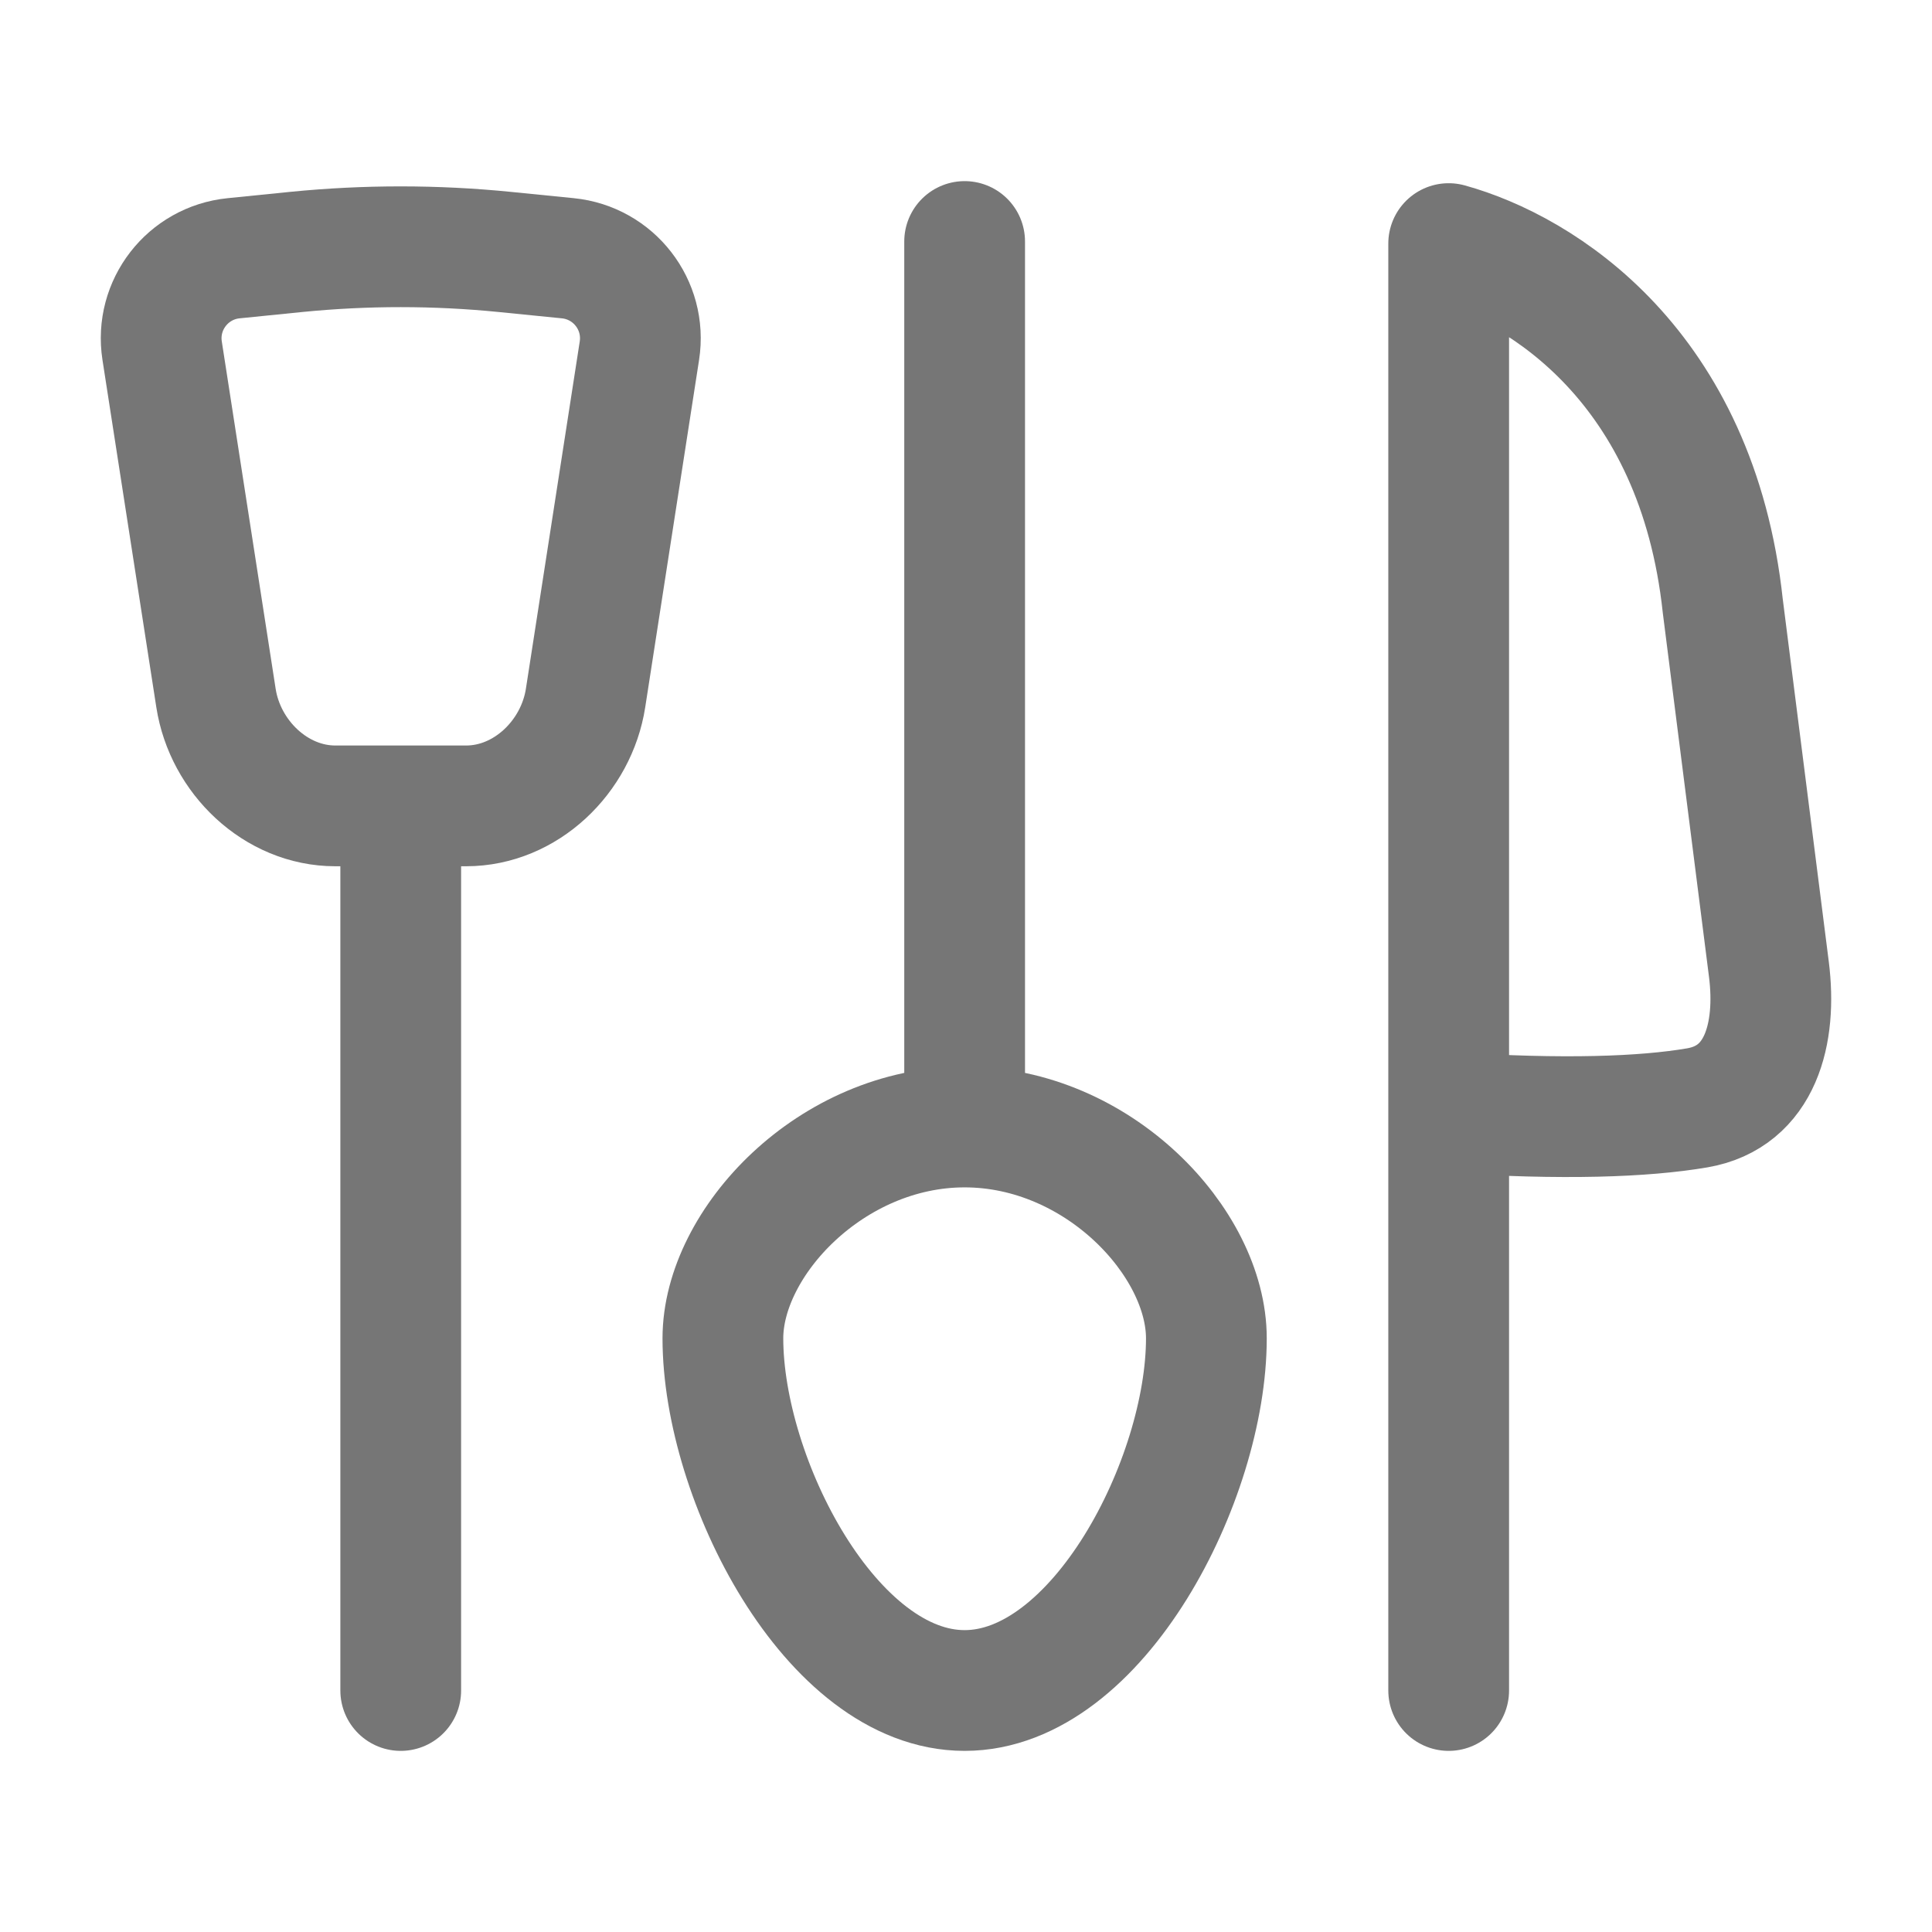
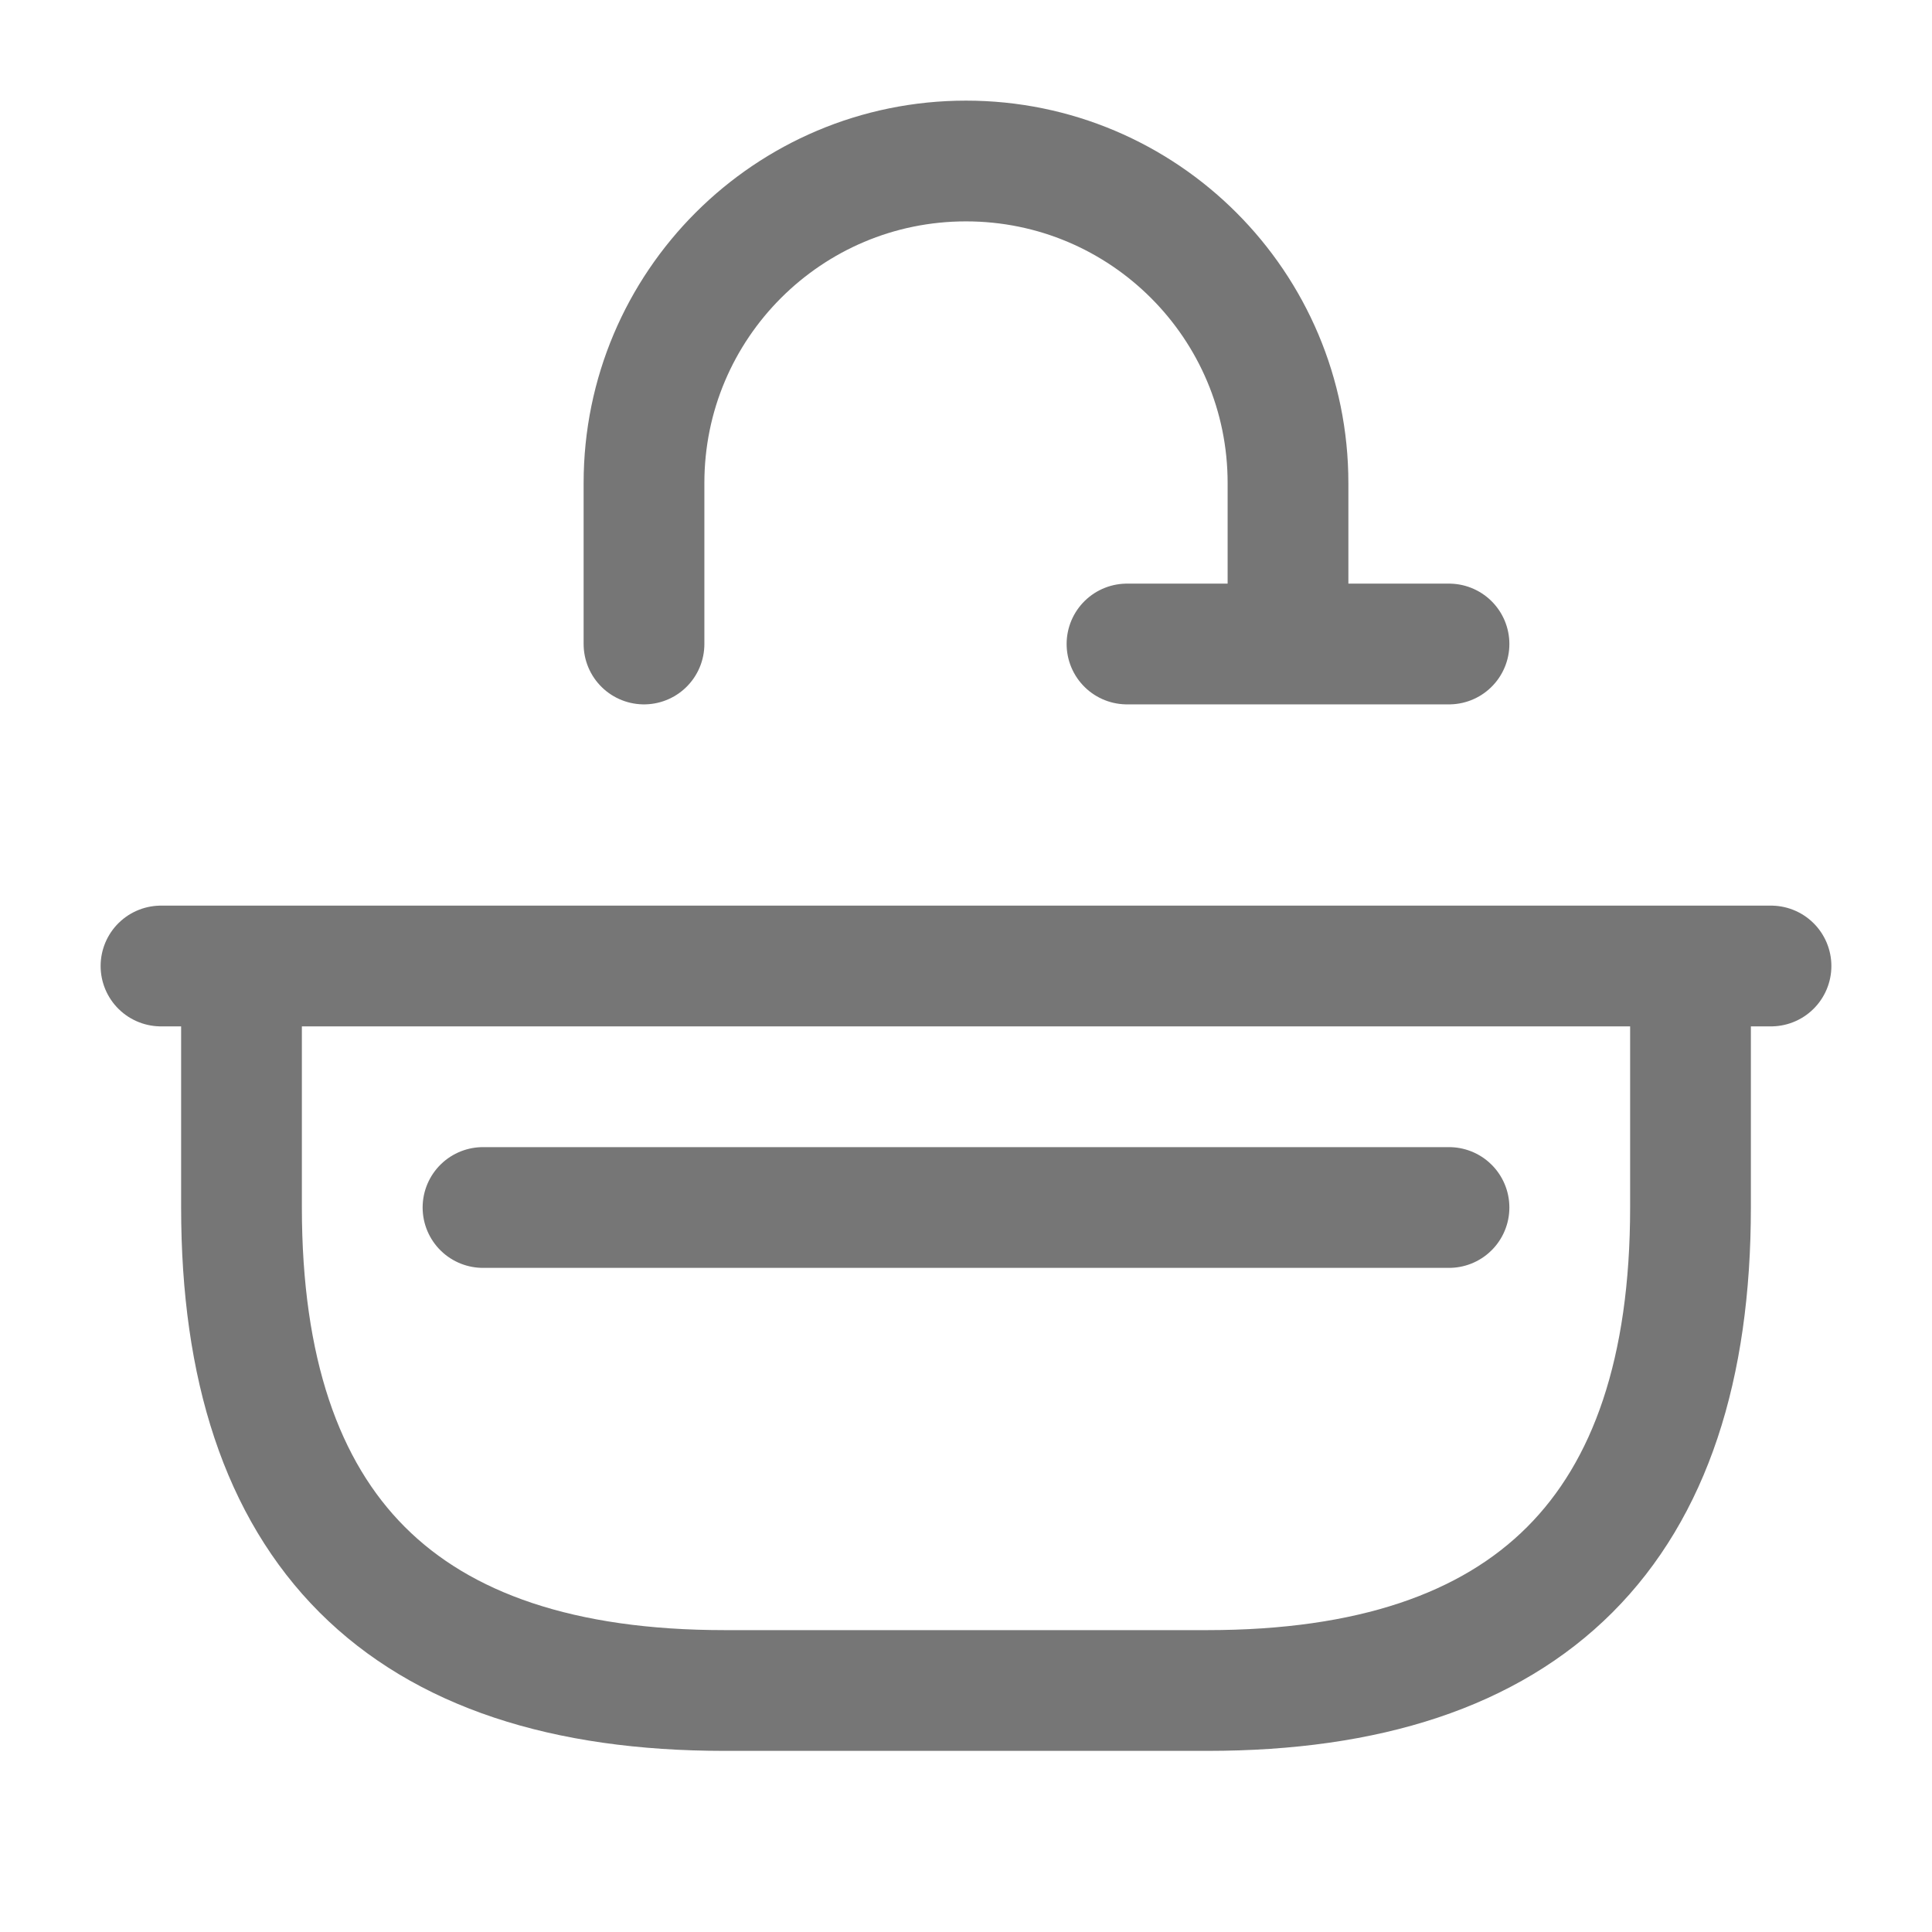
<svg xmlns="http://www.w3.org/2000/svg" viewBox="0 0 24 24" fill="none" color="#767676">
-   <path d="M11.983 14V3M11.983 14C10.325 14 8.98 15.435 8.98 16.625C8.98 18.375 10.325 21 11.983 21C13.641 21 14.986 18.375 14.986 16.625C14.986 15.435 13.641 14 11.983 14Z" stroke="currentColor" stroke-linecap="round" stroke-width="1.5" />
-   <path d="M4.978 10.028L4.978 21M3.686 3.129L2.903 3.208C2.332 3.265 1.926 3.789 2.014 4.356L2.683 8.671C2.796 9.402 3.426 10.011 4.166 10.011H5.79C6.531 10.011 7.161 9.402 7.274 8.671L7.943 4.356C8.031 3.789 7.625 3.265 7.053 3.208L6.273 3.13C5.413 3.044 4.546 3.044 3.686 3.129Z" stroke="currentColor" stroke-linecap="round" stroke-width="1.5" />
-   <path d="M17.996 13.818L17.996 3.026C19.154 3.346 21.081 4.553 21.401 7.528L21.974 12.042C22.074 12.835 21.873 13.626 21.085 13.762C20.424 13.875 19.423 13.912 17.996 13.818ZM17.996 13.818L17.996 21" stroke="currentColor" stroke-linecap="round" stroke-linejoin="round" stroke-width="1.5" />
+   <g stroke="currentColor" stroke-width="1.5" stroke-linecap="round" stroke-linejoin="round">
+     <path d="M3 12h18v3c0 4-2 6-6 6H9c-4 0-6-2-6-6zM2 12h20M8 8V6a4 4 0 0 1 8 0v2M14 8h4M6 15h12" />
+   </g>
</svg>
